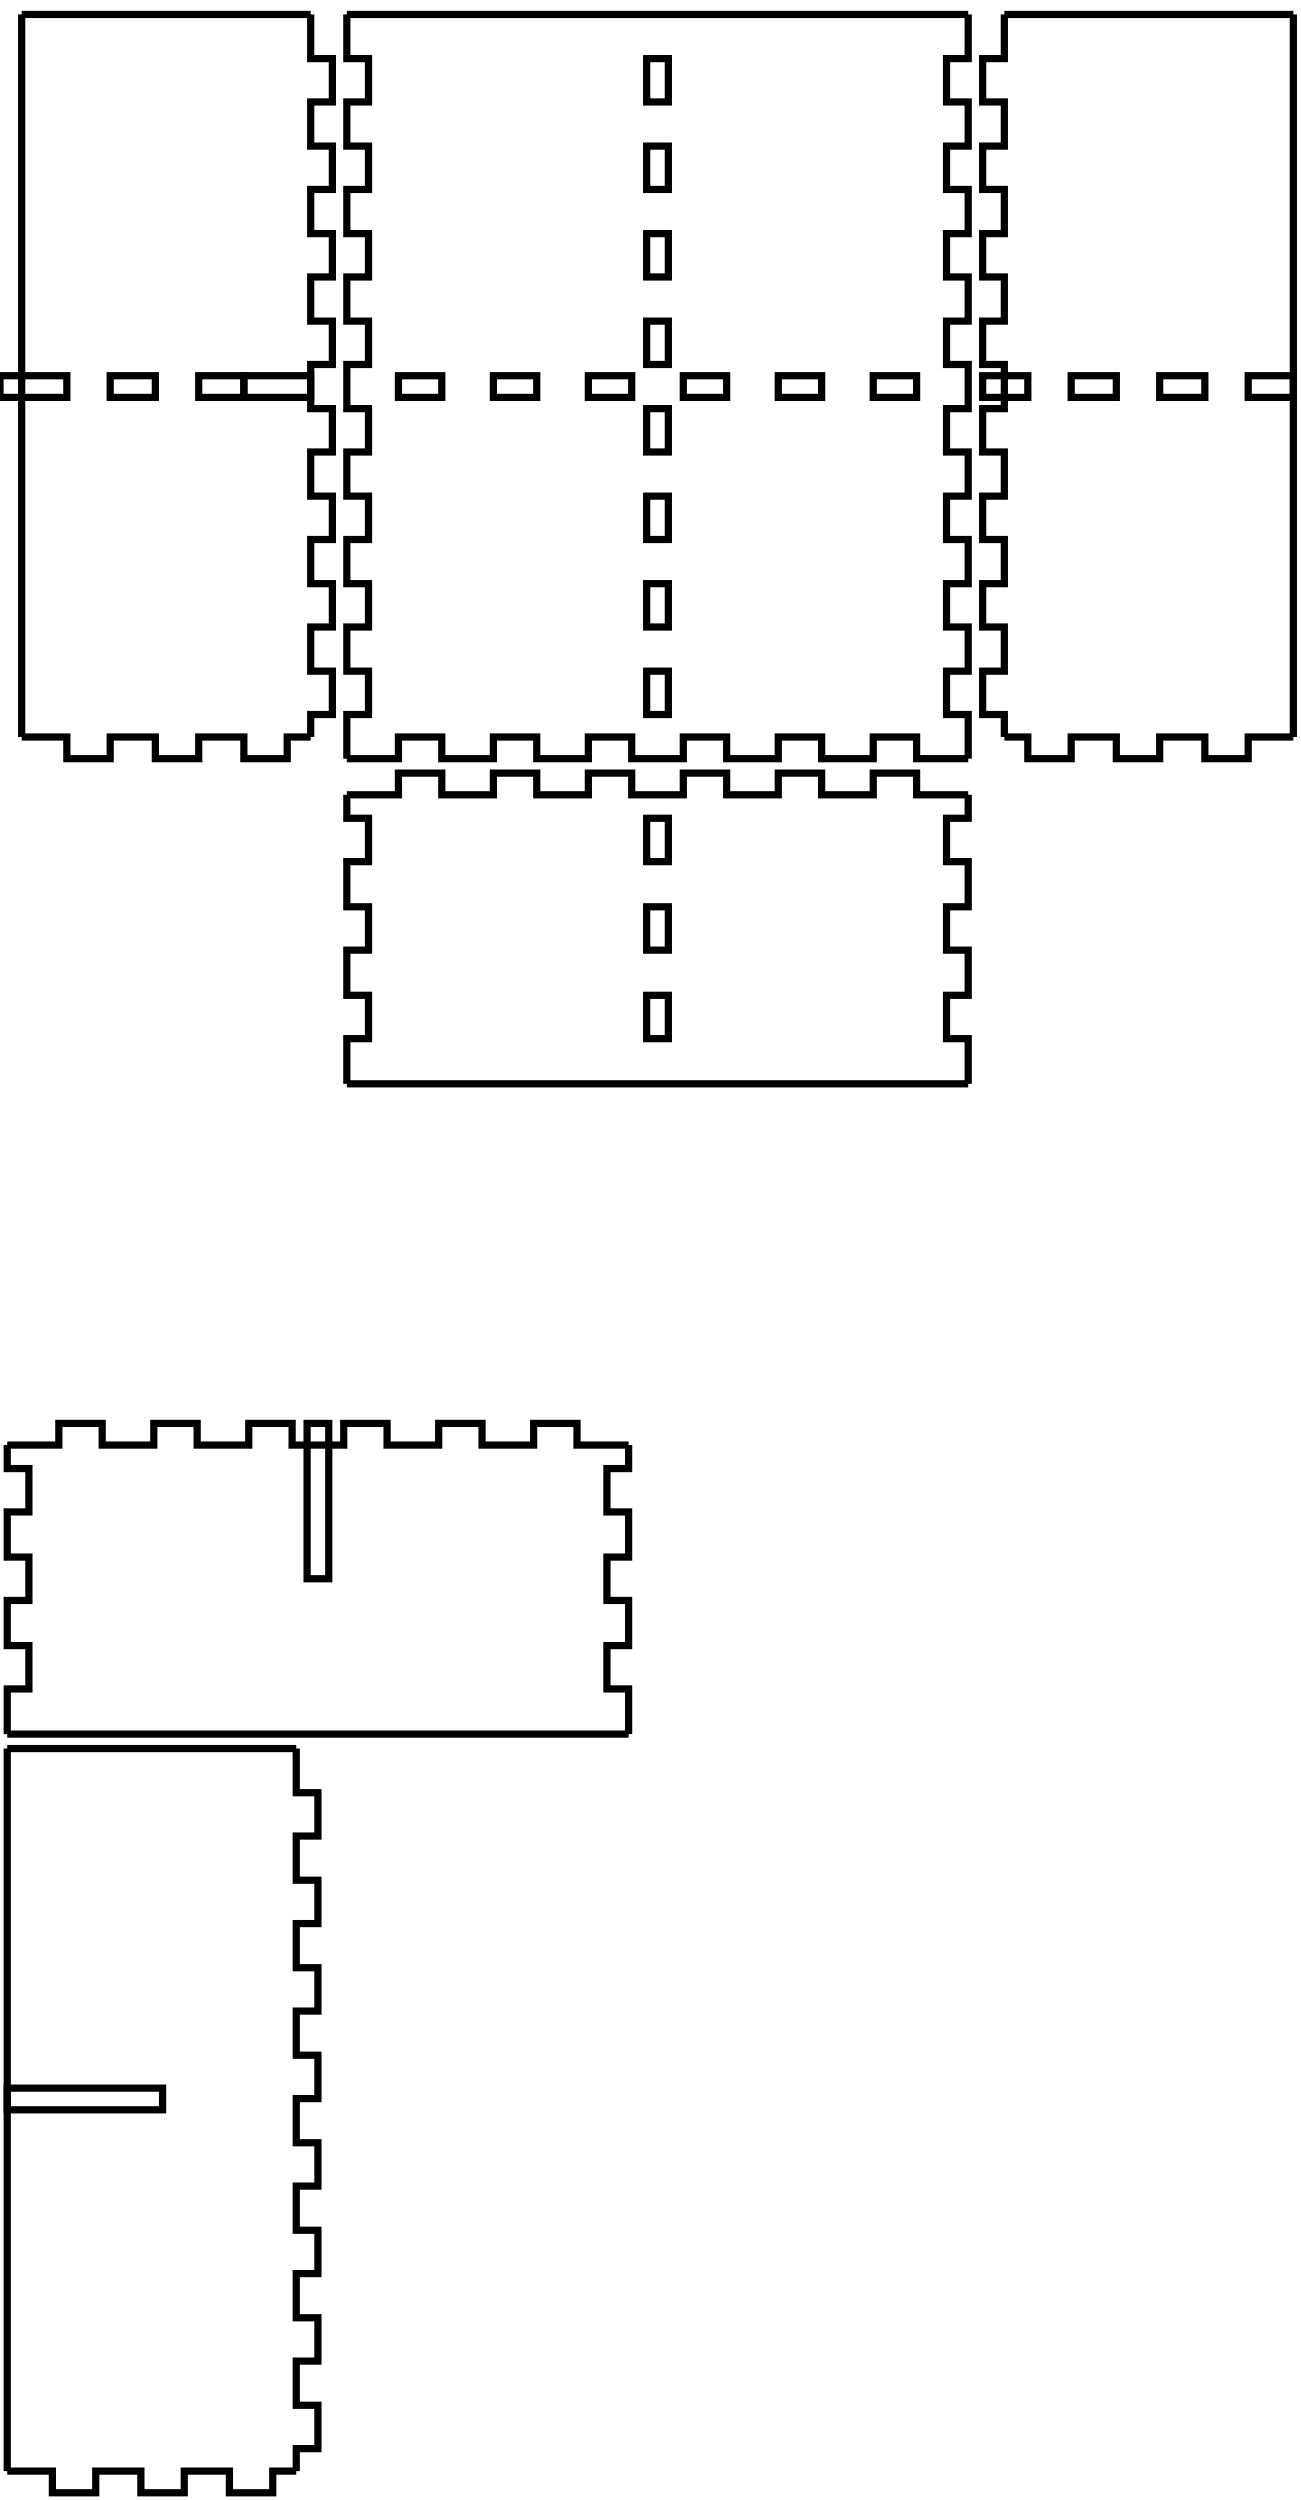
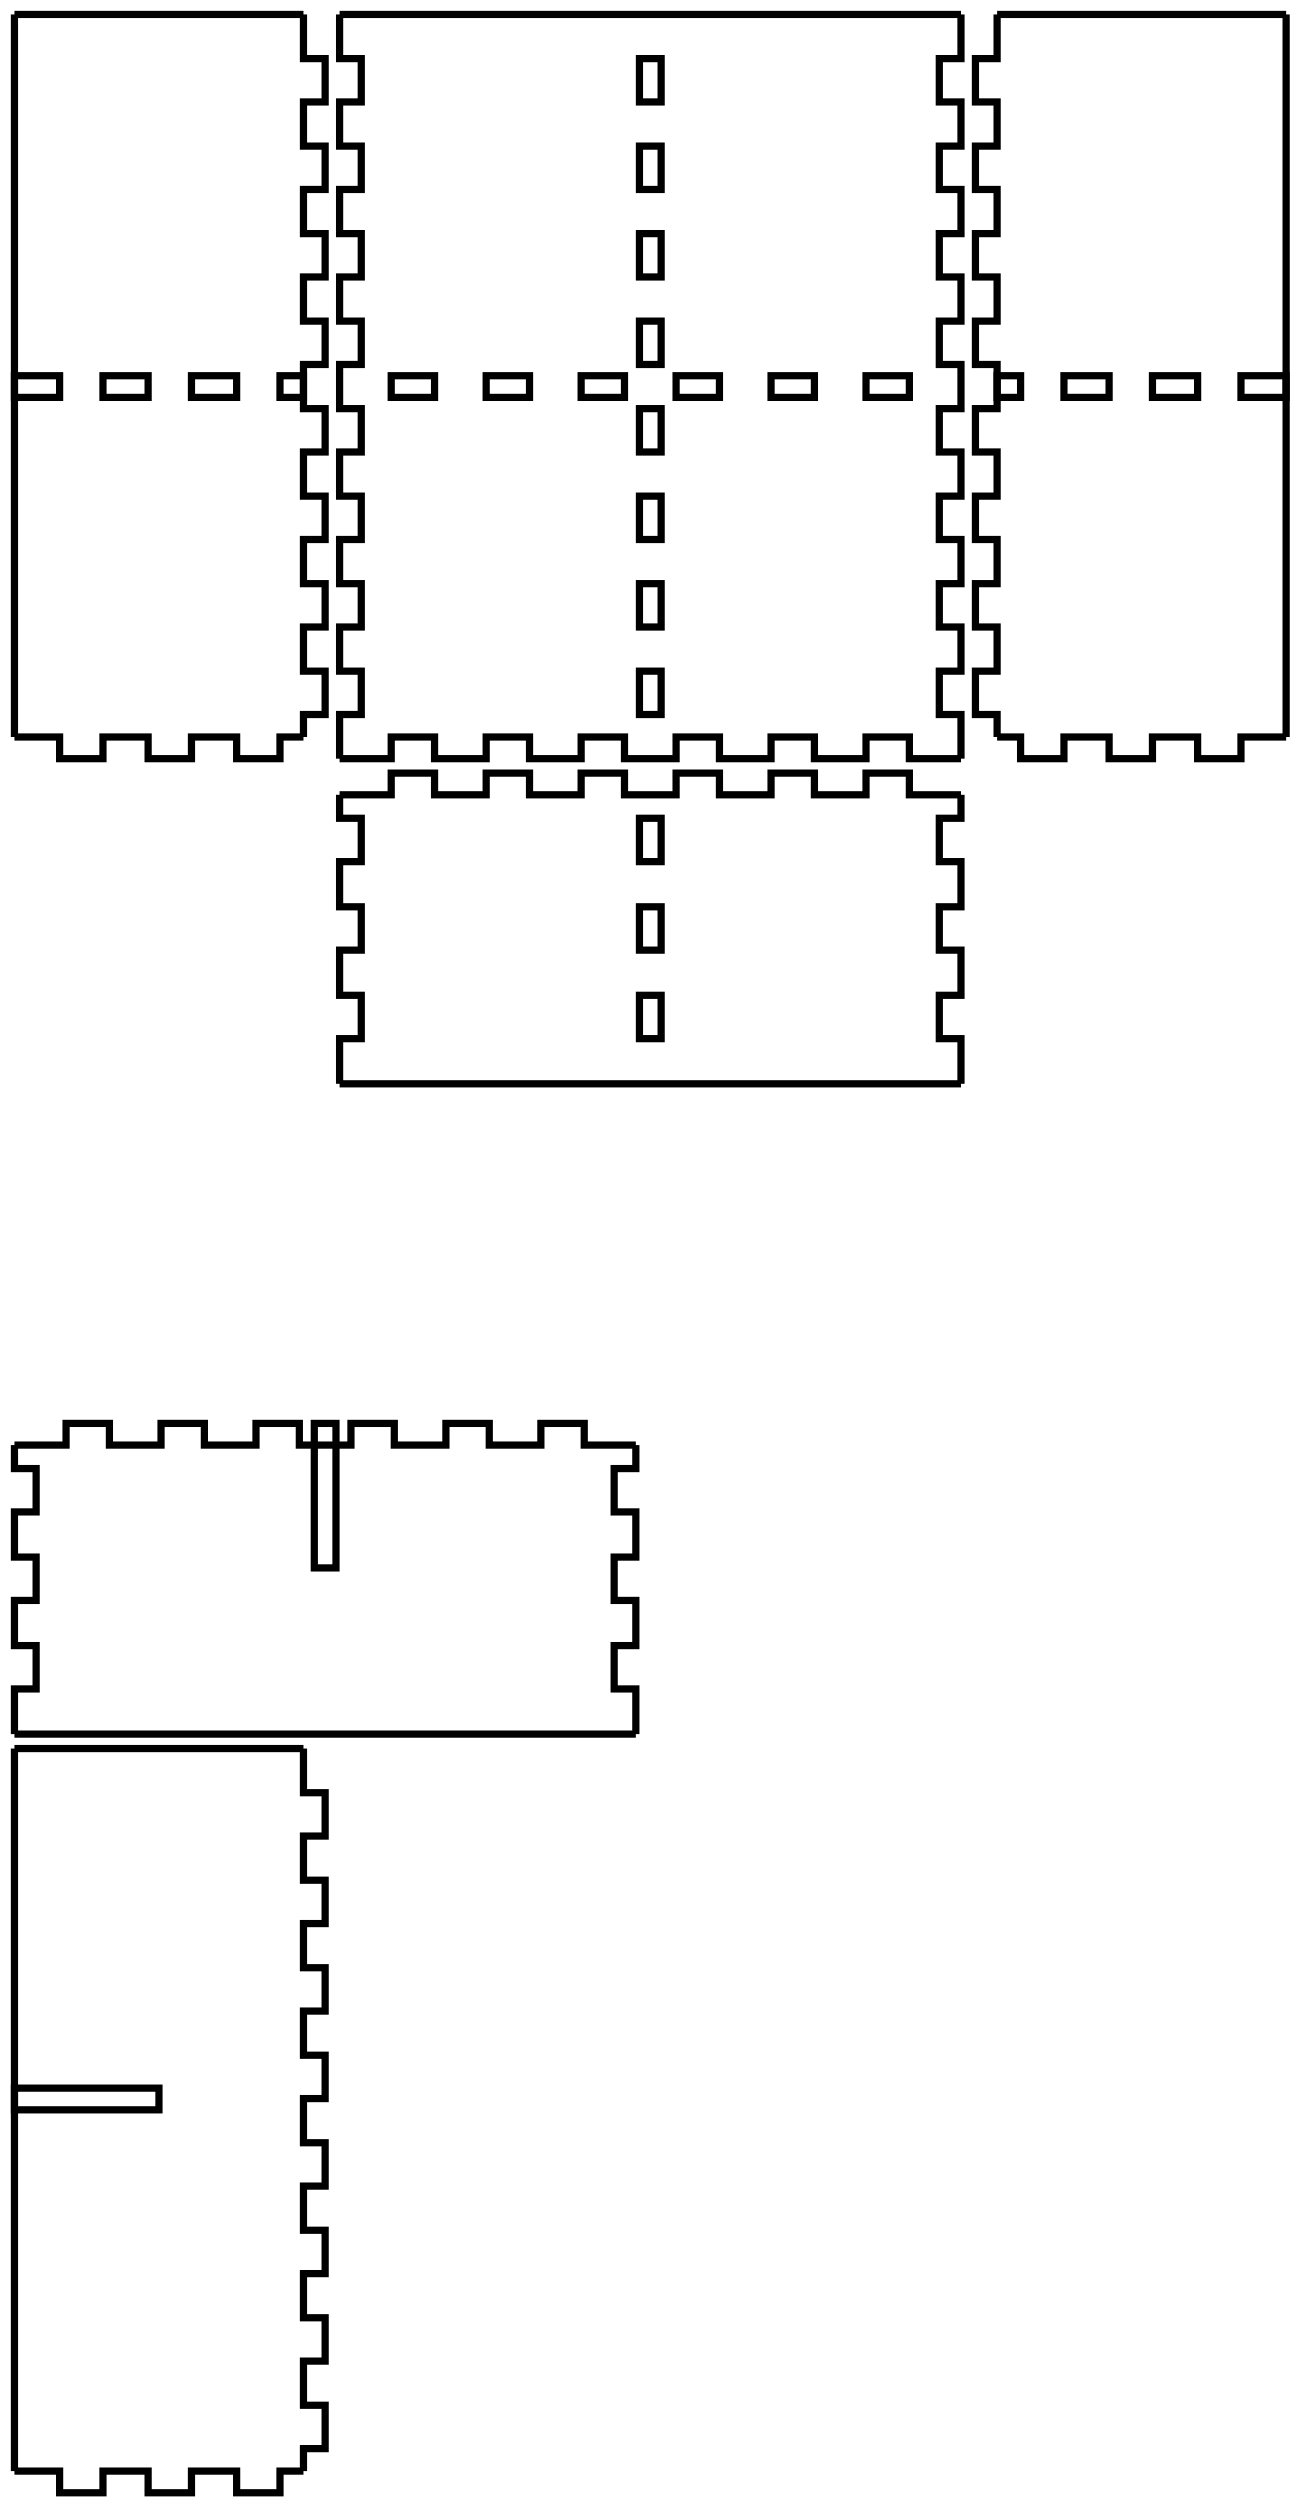
- <svg xmlns="http://www.w3.org/2000/svg" width="180mm" height="346mm" viewBox="-1 0 180 346" version="1.1" id="svg5">
+ <svg xmlns="http://www.w3.org/2000/svg" width="179mm" height="346mm" viewBox="0 0 179 346" version="1.1" id="svg5">
  <defs id="defs2" />
  <g id="layer1">
    <g id="piece_001">
      <path id="side_001" style="fill:none;stroke:#000000;stroke-width:1" d="M 47 110 L 54.143 110 L 54.143 107 L 60.143 107 L 60.143 110 L 67.286 110 L 67.286 107 L 73.286 107 L 73.286 110 L 80.429 110 L 80.429 107 L 86.429 107 L 86.429 110 L 93.571 110 L 93.571 107 L 99.571 107 L 99.571 110 L 106.714 110 L 106.714 107 L 112.714 107 L 112.714 110 L 119.857 110 L 119.857 107 L 125.857 107 L 125.857 110 L 133 110" />
      <path id="side_002" style="fill:none;stroke:#000000;stroke-width:1" d="M 133 110 L 133 113.25 L 130 113.25 L 130 119.25 L 133 119.25 L 133 125.5 L 130 125.5 L 130 131.5 L 133 131.5 L 133 137.75 L 130 137.75 L 130 143.75 L 133 143.75 L 133 150" />
      <path id="hole_001" style="fill:none;stroke:#000000;stroke-width:1" d="M 88.5 113.25 L 88.5 119.25 L 91.5 119.25 L 91.5 113.25 L 88.5 113.25 Z" />
      <path id="hole_002" style="fill:none;stroke:#000000;stroke-width:1" d="M 88.5 125.5 L 88.5 131.5 L 91.5 131.5 L 91.5 125.5 L 88.5 125.5 Z" />
      <path id="hole_003" style="fill:none;stroke:#000000;stroke-width:1" d="M 88.5 137.75 L 88.5 143.75 L 91.5 143.75 L 91.5 137.75 L 88.5 137.75 Z" />
      <path id="side_003" style="fill:none;stroke:#000000;stroke-width:1" d="M 133 150 L 125.857 150 L 125.857 150 L 119.857 150 L 119.857 150 L 112.714 150 L 112.714 150 L 106.714 150 L 106.714 150 L 99.571 150 L 99.571 150 L 93.571 150 L 93.571 150 L 86.429 150 L 86.429 150 L 80.429 150 L 80.429 150 L 73.286 150 L 73.286 150 L 67.286 150 L 67.286 150 L 60.143 150 L 60.143 150 L 54.143 150 L 54.143 150 L 47 150" />
      <path id="side_004" style="fill:none;stroke:#000000;stroke-width:1" d="M 47 150 L 47 143.75 L 50 143.75 L 50 137.75 L 47 137.75 L 47 131.5 L 50 131.5 L 50 125.5 L 47 125.5 L 47 119.25 L 50 119.25 L 50 113.25 L 47 113.25 L 47 110" />
    </g>
    <g id="xdivider_001">
-       <path id="side_005" style="fill:none;stroke:#000000;stroke-width:1" d="M 0 200 L 7.143 200 L 7.143 197 L 13.143 197 L 13.143 200 L 20.286 200 L 20.286 197 L 26.286 197 L 26.286 200 L 33.429 200 L 33.429 197 L 39.429 197 L 39.429 200 L 46.571 200 L 46.571 197 L 52.571 197 L 52.571 200 L 59.714 200 L 59.714 197 L 65.714 197 L 65.714 200 L 72.857 200 L 72.857 197 L 78.857 197 L 78.857 200 L 86 200" />
-       <path id="side_006" style="fill:none;stroke:#000000;stroke-width:1" d="M 86 200 L 86 203.25 L 83 203.25 L 83 209.25 L 86 209.25 L 86 215.5 L 83 215.5 L 83 221.5 L 86 221.5 L 86 227.75 L 83 227.75 L 83 233.75 L 86 233.75 L 86 240" />
-       <path id="slot_001" style="fill:none;stroke:#000000;stroke-width:1" d="M 41.5 197 L 41.5 218.5 L 44.5 218.5 L 44.5 197 L 41.5 197 Z" />
-       <path id="side_007" style="fill:none;stroke:#000000;stroke-width:1" d="M 86 240 L 78.857 240 L 78.857 240 L 72.857 240 L 72.857 240 L 65.714 240 L 65.714 240 L 59.714 240 L 59.714 240 L 52.571 240 L 52.571 240 L 46.571 240 L 46.571 240 L 39.429 240 L 39.429 240 L 33.429 240 L 33.429 240 L 26.286 240 L 26.286 240 L 20.286 240 L 20.286 240 L 13.143 240 L 13.143 240 L 7.143 240 L 7.143 240 L 0 240" />
-       <path id="side_008" style="fill:none;stroke:#000000;stroke-width:1" d="M 0 240 L 0 233.75 L 3 233.75 L 3 227.75 L 0 227.75 L 0 221.5 L 3 221.5 L 3 215.5 L 0 215.5 L 0 209.25 L 3 209.25 L 3 203.25 L 0 203.25 L 0 200" />
+       <path id="side_005" style="fill:none;stroke:#000000;stroke-width:1" d="M 2 200 L 9.143 200 L 9.143 197 L 15.143 197 L 15.143 200 L 22.286 200 L 22.286 197 L 28.286 197 L 28.286 200 L 35.429 200 L 35.429 197 L 41.429 197 L 41.429 200 L 48.571 200 L 48.571 197 L 54.571 197 L 54.571 200 L 61.714 200 L 61.714 197 L 67.714 197 L 67.714 200 L 74.857 200 L 74.857 197 L 80.857 197 L 80.857 200 L 88 200" />
+       <path id="side_006" style="fill:none;stroke:#000000;stroke-width:1" d="M 88 200 L 88 203.25 L 85 203.25 L 85 209.25 L 88 209.25 L 88 215.5 L 85 215.5 L 85 221.5 L 88 221.5 L 88 227.75 L 85 227.75 L 85 233.75 L 88 233.75 L 88 240" />
+       <path id="slot_001" style="fill:none;stroke:#000000;stroke-width:1" d="M 43.5 197 L 43.5 217 L 46.5 217 L 46.5 197 L 43.5 197 Z" />
+       <path id="side_007" style="fill:none;stroke:#000000;stroke-width:1" d="M 88 240 L 80.857 240 L 80.857 240 L 74.857 240 L 74.857 240 L 67.714 240 L 67.714 240 L 61.714 240 L 61.714 240 L 54.571 240 L 54.571 240 L 48.571 240 L 48.571 240 L 41.429 240 L 41.429 240 L 35.429 240 L 35.429 240 L 28.286 240 L 28.286 240 L 22.286 240 L 22.286 240 L 15.143 240 L 15.143 240 L 9.143 240 L 9.143 240 L 2 240" />
+       <path id="side_008" style="fill:none;stroke:#000000;stroke-width:1" d="M 2 240 L 2 233.75 L 5 233.75 L 5 227.75 L 2 227.75 L 2 221.5 L 5 221.5 L 5 215.5 L 2 215.5 L 2 209.25 L 5 209.25 L 5 203.25 L 2 203.25 L 2 200" />
    </g>
    <g id="piece_002">
      <path id="side_009" style="fill:none;stroke:#000000;stroke-width:1" d="M 2 2 L 8.25 2 L 8.25 2 L 14.25 2 L 14.25 2 L 20.5 2 L 20.5 2 L 26.5 2 L 26.5 2 L 32.75 2 L 32.75 2 L 38.75 2 L 38.75 2 L 42 2" />
      <path id="side_010" style="fill:none;stroke:#000000;stroke-width:1" d="M 42 2 L 42 8.111 L 45 8.111 L 45 14.111 L 42 14.111 L 42 20.222 L 45 20.222 L 45 26.222 L 42 26.222 L 42 32.333 L 45 32.333 L 45 38.333 L 42 38.333 L 42 44.444 L 45 44.444 L 45 50.444 L 42 50.444 L 42 56.556 L 45 56.556 L 45 62.556 L 42 62.556 L 42 68.667 L 45 68.667 L 45 74.667 L 42 74.667 L 42 80.778 L 45 80.778 L 45 86.778 L 42 86.778 L 42 92.889 L 45 92.889 L 45 98.889 L 42 98.889 L 42 102" />
      <path id="side_011" style="fill:none;stroke:#000000;stroke-width:1" d="M 42 102 L 38.75 102 L 38.75 105 L 32.75 105 L 32.75 102 L 26.5 102 L 26.5 105 L 20.5 105 L 20.5 102 L 14.25 102 L 14.25 105 L 8.25 105 L 8.25 102 L 2 102" />
-       <path id="hole_004" style="fill:none;stroke:#000000;stroke-width:1" d="M 42 52 L 32.75 52 L 32.75 55 L 42 55 L 42 52 Z" />
+       <path id="hole_004" style="fill:none;stroke:#000000;stroke-width:1" d="M 42 52 L 38.75 52 L 38.75 55 L 42 55 L 42 52 Z" />
      <path id="hole_005" style="fill:none;stroke:#000000;stroke-width:1" d="M 32.75 52 L 26.5 52 L 26.5 55 L 32.75 55 L 32.75 52 Z" />
      <path id="hole_006" style="fill:none;stroke:#000000;stroke-width:1" d="M 20.5 52 L 14.25 52 L 14.25 55 L 20.5 55 L 20.5 52 Z" />
-       <path id="hole_007" style="fill:none;stroke:#000000;stroke-width:1" d="M 8.25 52 L -1 52 L -1 55 L 8.25 55 L 8.25 52 Z" />
+       <path id="hole_007" style="fill:none;stroke:#000000;stroke-width:1" d="M 8.25 52 L 2 52 L 2 55 L 8.25 55 L 8.25 52 Z" />
      <path id="side_012" style="fill:none;stroke:#000000;stroke-width:1" d="M 2 102 L 2 98.889 L 2 98.889 L 2 92.889 L 2 92.889 L 2 86.778 L 2 86.778 L 2 80.778 L 2 80.778 L 2 74.667 L 2 74.667 L 2 68.667 L 2 68.667 L 2 62.556 L 2 62.556 L 2 56.556 L 2 56.556 L 2 50.444 L 2 50.444 L 2 44.444 L 2 44.444 L 2 38.333 L 2 38.333 L 2 32.333 L 2 32.333 L 2 26.222 L 2 26.222 L 2 20.222 L 2 20.222 L 2 14.111 L 2 14.111 L 2 8.111 L 2 8.111 L 2 2" />
    </g>
    <g id="ydivider_001">
-       <path id="side_013" style="fill:none;stroke:#000000;stroke-width:1" d="M 0 242 L 6.25 242 L 6.25 242 L 12.25 242 L 12.25 242 L 18.5 242 L 18.5 242 L 24.5 242 L 24.5 242 L 30.75 242 L 30.75 242 L 36.75 242 L 36.75 242 L 40 242" />
-       <path id="slot_002" style="fill:none;stroke:#000000;stroke-width:1" d="M 0 289 L 21.5 289 L 21.5 292 L 0 292 L 0 289 Z" />
-       <path id="side_014" style="fill:none;stroke:#000000;stroke-width:1" d="M 40 242 L 40 248.111 L 43 248.111 L 43 254.111 L 40 254.111 L 40 260.222 L 43 260.222 L 43 266.222 L 40 266.222 L 40 272.333 L 43 272.333 L 43 278.333 L 40 278.333 L 40 284.444 L 43 284.444 L 43 290.444 L 40 290.444 L 40 296.556 L 43 296.556 L 43 302.556 L 40 302.556 L 40 308.667 L 43 308.667 L 43 314.667 L 40 314.667 L 40 320.778 L 43 320.778 L 43 326.778 L 40 326.778 L 40 332.889 L 43 332.889 L 43 338.889 L 40 338.889 L 40 342" />
-       <path id="side_015" style="fill:none;stroke:#000000;stroke-width:1" d="M 40 342 L 36.75 342 L 36.75 345 L 30.75 345 L 30.75 342 L 24.5 342 L 24.5 345 L 18.5 345 L 18.5 342 L 12.25 342 L 12.25 345 L 6.25 345 L 6.25 342 L 0 342" />
-       <path id="side_016" style="fill:none;stroke:#000000;stroke-width:1" d="M 0 342 L 0 338.889 L 0 338.889 L 0 332.889 L 0 332.889 L 0 326.778 L 0 326.778 L 0 320.778 L 0 320.778 L 0 314.667 L 0 314.667 L 0 308.667 L 0 308.667 L 0 302.556 L 0 302.556 L 0 296.556 L 0 296.556 L 0 290.444 L 0 290.444 L 0 284.444 L 0 284.444 L 0 278.333 L 0 278.333 L 0 272.333 L 0 272.333 L 0 266.222 L 0 266.222 L 0 260.222 L 0 260.222 L 0 254.111 L 0 254.111 L 0 248.111 L 0 248.111 L 0 242" />
+       <path id="side_013" style="fill:none;stroke:#000000;stroke-width:1" d="M 2 242 L 8.25 242 L 8.25 242 L 14.25 242 L 14.25 242 L 20.5 242 L 20.5 242 L 26.5 242 L 26.5 242 L 32.75 242 L 32.75 242 L 38.75 242 L 38.75 242 L 42 242" />
+       <path id="slot_002" style="fill:none;stroke:#000000;stroke-width:1" d="M 2 289 L 22 289 L 22 292 L 2 292 L 2 289 Z" />
+       <path id="side_014" style="fill:none;stroke:#000000;stroke-width:1" d="M 42 242 L 42 248.111 L 45 248.111 L 45 254.111 L 42 254.111 L 42 260.222 L 45 260.222 L 45 266.222 L 42 266.222 L 42 272.333 L 45 272.333 L 45 278.333 L 42 278.333 L 42 284.444 L 45 284.444 L 45 290.444 L 42 290.444 L 42 296.556 L 45 296.556 L 45 302.556 L 42 302.556 L 42 308.667 L 45 308.667 L 45 314.667 L 42 314.667 L 42 320.778 L 45 320.778 L 45 326.778 L 42 326.778 L 42 332.889 L 45 332.889 L 45 338.889 L 42 338.889 L 42 342" />
+       <path id="side_015" style="fill:none;stroke:#000000;stroke-width:1" d="M 42 342 L 38.75 342 L 38.75 345 L 32.75 345 L 32.75 342 L 26.5 342 L 26.5 345 L 20.5 345 L 20.5 342 L 14.25 342 L 14.25 345 L 8.25 345 L 8.25 342 L 2 342" />
+       <path id="side_016" style="fill:none;stroke:#000000;stroke-width:1" d="M 2 342 L 2 338.889 L 2 338.889 L 2 332.889 L 2 332.889 L 2 326.778 L 2 326.778 L 2 320.778 L 2 320.778 L 2 314.667 L 2 314.667 L 2 308.667 L 2 308.667 L 2 302.556 L 2 302.556 L 2 296.556 L 2 296.556 L 2 290.444 L 2 290.444 L 2 284.444 L 2 284.444 L 2 278.333 L 2 278.333 L 2 272.333 L 2 272.333 L 2 266.222 L 2 266.222 L 2 260.222 L 2 260.222 L 2 254.111 L 2 254.111 L 2 248.111 L 2 248.111 L 2 242" />
    </g>
    <g id="piece_003">
      <path id="side_017" style="fill:none;stroke:#000000;stroke-width:1" d="M 47 2 L 54.143 2 L 54.143 2 L 60.143 2 L 60.143 2 L 67.286 2 L 67.286 2 L 73.286 2 L 73.286 2 L 80.429 2 L 80.429 2 L 86.429 2 L 86.429 2 L 93.571 2 L 93.571 2 L 99.571 2 L 99.571 2 L 106.714 2 L 106.714 2 L 112.714 2 L 112.714 2 L 119.857 2 L 119.857 2 L 125.857 2 L 125.857 2 L 133 2" />
      <path id="side_018" style="fill:none;stroke:#000000;stroke-width:1" d="M 133 2 L 133 8.111 L 130 8.111 L 130 14.111 L 133 14.111 L 133 20.222 L 130 20.222 L 130 26.222 L 133 26.222 L 133 32.333 L 130 32.333 L 130 38.333 L 133 38.333 L 133 44.444 L 130 44.444 L 130 50.444 L 133 50.444 L 133 56.556 L 130 56.556 L 130 62.556 L 133 62.556 L 133 68.667 L 130 68.667 L 130 74.667 L 133 74.667 L 133 80.778 L 130 80.778 L 130 86.778 L 133 86.778 L 133 92.889 L 130 92.889 L 130 98.889 L 133 98.889 L 133 105" />
      <path id="hole_008" style="fill:none;stroke:#000000;stroke-width:1" d="M 88.5 8.111 L 88.5 14.111 L 91.5 14.111 L 91.5 8.111 L 88.5 8.111 Z" />
      <path id="hole_009" style="fill:none;stroke:#000000;stroke-width:1" d="M 88.5 20.222 L 88.5 26.222 L 91.5 26.222 L 91.5 20.222 L 88.5 20.222 Z" />
      <path id="hole_010" style="fill:none;stroke:#000000;stroke-width:1" d="M 88.5 32.333 L 88.5 38.333 L 91.5 38.333 L 91.5 32.333 L 88.5 32.333 Z" />
      <path id="hole_011" style="fill:none;stroke:#000000;stroke-width:1" d="M 88.5 44.444 L 88.5 50.444 L 91.5 50.444 L 91.5 44.444 L 88.5 44.444 Z" />
      <path id="hole_012" style="fill:none;stroke:#000000;stroke-width:1" d="M 88.5 56.556 L 88.5 62.556 L 91.5 62.556 L 91.5 56.556 L 88.5 56.556 Z" />
      <path id="hole_013" style="fill:none;stroke:#000000;stroke-width:1" d="M 88.5 68.667 L 88.5 74.667 L 91.5 74.667 L 91.5 68.667 L 88.5 68.667 Z" />
      <path id="hole_014" style="fill:none;stroke:#000000;stroke-width:1" d="M 88.5 80.778 L 88.5 86.778 L 91.5 86.778 L 91.5 80.778 L 88.5 80.778 Z" />
      <path id="hole_015" style="fill:none;stroke:#000000;stroke-width:1" d="M 88.5 92.889 L 88.5 98.889 L 91.5 98.889 L 91.5 92.889 L 88.5 92.889 Z" />
      <path id="side_019" style="fill:none;stroke:#000000;stroke-width:1" d="M 133 105 L 125.857 105 L 125.857 102 L 119.857 102 L 119.857 105 L 112.714 105 L 112.714 102 L 106.714 102 L 106.714 105 L 99.571 105 L 99.571 102 L 93.571 102 L 93.571 105 L 86.429 105 L 86.429 102 L 80.429 102 L 80.429 105 L 73.286 105 L 73.286 102 L 67.286 102 L 67.286 105 L 60.143 105 L 60.143 102 L 54.143 102 L 54.143 105 L 47 105" />
      <path id="hole_016" style="fill:none;stroke:#000000;stroke-width:1" d="M 125.857 52 L 119.857 52 L 119.857 55 L 125.857 55 L 125.857 52 Z" />
      <path id="hole_017" style="fill:none;stroke:#000000;stroke-width:1" d="M 112.714 52 L 106.714 52 L 106.714 55 L 112.714 55 L 112.714 52 Z" />
      <path id="hole_018" style="fill:none;stroke:#000000;stroke-width:1" d="M 99.571 52 L 93.571 52 L 93.571 55 L 99.571 55 L 99.571 52 Z" />
      <path id="hole_019" style="fill:none;stroke:#000000;stroke-width:1" d="M 86.429 52 L 80.429 52 L 80.429 55 L 86.429 55 L 86.429 52 Z" />
      <path id="hole_020" style="fill:none;stroke:#000000;stroke-width:1" d="M 73.286 52 L 67.286 52 L 67.286 55 L 73.286 55 L 73.286 52 Z" />
      <path id="hole_021" style="fill:none;stroke:#000000;stroke-width:1" d="M 60.143 52 L 54.143 52 L 54.143 55 L 60.143 55 L 60.143 52 Z" />
      <path id="side_020" style="fill:none;stroke:#000000;stroke-width:1" d="M 47 105 L 47 98.889 L 50 98.889 L 50 92.889 L 47 92.889 L 47 86.778 L 50 86.778 L 50 80.778 L 47 80.778 L 47 74.667 L 50 74.667 L 50 68.667 L 47 68.667 L 47 62.556 L 50 62.556 L 50 56.556 L 47 56.556 L 47 50.444 L 50 50.444 L 50 44.444 L 47 44.444 L 47 38.333 L 50 38.333 L 50 32.333 L 47 32.333 L 47 26.222 L 50 26.222 L 50 20.222 L 47 20.222 L 47 14.111 L 50 14.111 L 50 8.111 L 47 8.111 L 47 2" />
    </g>
    <g id="piece_004">
      <path id="side_021" style="fill:none;stroke:#000000;stroke-width:1" d="M 138 2 L 141.25 2 L 141.25 2 L 147.25 2 L 147.25 2 L 153.5 2 L 153.5 2 L 159.5 2 L 159.5 2 L 165.75 2 L 165.75 2 L 171.75 2 L 171.75 2 L 178 2" />
      <path id="side_022" style="fill:none;stroke:#000000;stroke-width:1" d="M 178 2 L 178 8.111 L 178 8.111 L 178 14.111 L 178 14.111 L 178 20.222 L 178 20.222 L 178 26.222 L 178 26.222 L 178 32.333 L 178 32.333 L 178 38.333 L 178 38.333 L 178 44.444 L 178 44.444 L 178 50.444 L 178 50.444 L 178 56.556 L 178 56.556 L 178 62.556 L 178 62.556 L 178 68.667 L 178 68.667 L 178 74.667 L 178 74.667 L 178 80.778 L 178 80.778 L 178 86.778 L 178 86.778 L 178 92.889 L 178 92.889 L 178 98.889 L 178 98.889 L 178 102" />
      <path id="side_023" style="fill:none;stroke:#000000;stroke-width:1" d="M 178 102 L 171.75 102 L 171.75 105 L 165.75 105 L 165.75 102 L 159.5 102 L 159.5 105 L 153.5 105 L 153.5 102 L 147.25 102 L 147.25 105 L 141.25 105 L 141.25 102 L 138 102" />
      <path id="hole_022" style="fill:none;stroke:#000000;stroke-width:1" d="M 178 52 L 171.75 52 L 171.75 55 L 178 55 L 178 52 Z" />
      <path id="hole_023" style="fill:none;stroke:#000000;stroke-width:1" d="M 165.75 52 L 159.5 52 L 159.5 55 L 165.75 55 L 165.75 52 Z" />
      <path id="hole_024" style="fill:none;stroke:#000000;stroke-width:1" d="M 153.5 52 L 147.25 52 L 147.25 55 L 153.5 55 L 153.5 52 Z" />
-       <path id="hole_025" style="fill:none;stroke:#000000;stroke-width:1" d="M 141.25 52 L 135 52 L 135 55 L 141.25 55 L 141.25 52 Z" />
+       <path id="hole_025" style="fill:none;stroke:#000000;stroke-width:1" d="M 141.25 52 L 138 52 L 138 55 L 141.25 55 L 141.25 52 Z" />
      <path id="side_024" style="fill:none;stroke:#000000;stroke-width:1" d="M 138 102 L 138 98.889 L 135 98.889 L 135 92.889 L 138 92.889 L 138 86.778 L 135 86.778 L 135 80.778 L 138 80.778 L 138 74.667 L 135 74.667 L 135 68.667 L 138 68.667 L 138 62.556 L 135 62.556 L 135 56.556 L 138 56.556 L 138 50.444 L 135 50.444 L 135 44.444 L 138 44.444 L 138 38.333 L 135 38.333 L 135 32.333 L 138 32.333 L 138 26.222 L 135 26.222 L 135 20.222 L 138 20.222 L 138 14.111 L 135 14.111 L 135 8.111 L 138 8.111 L 138 2" />
    </g>
  </g>
</svg>
